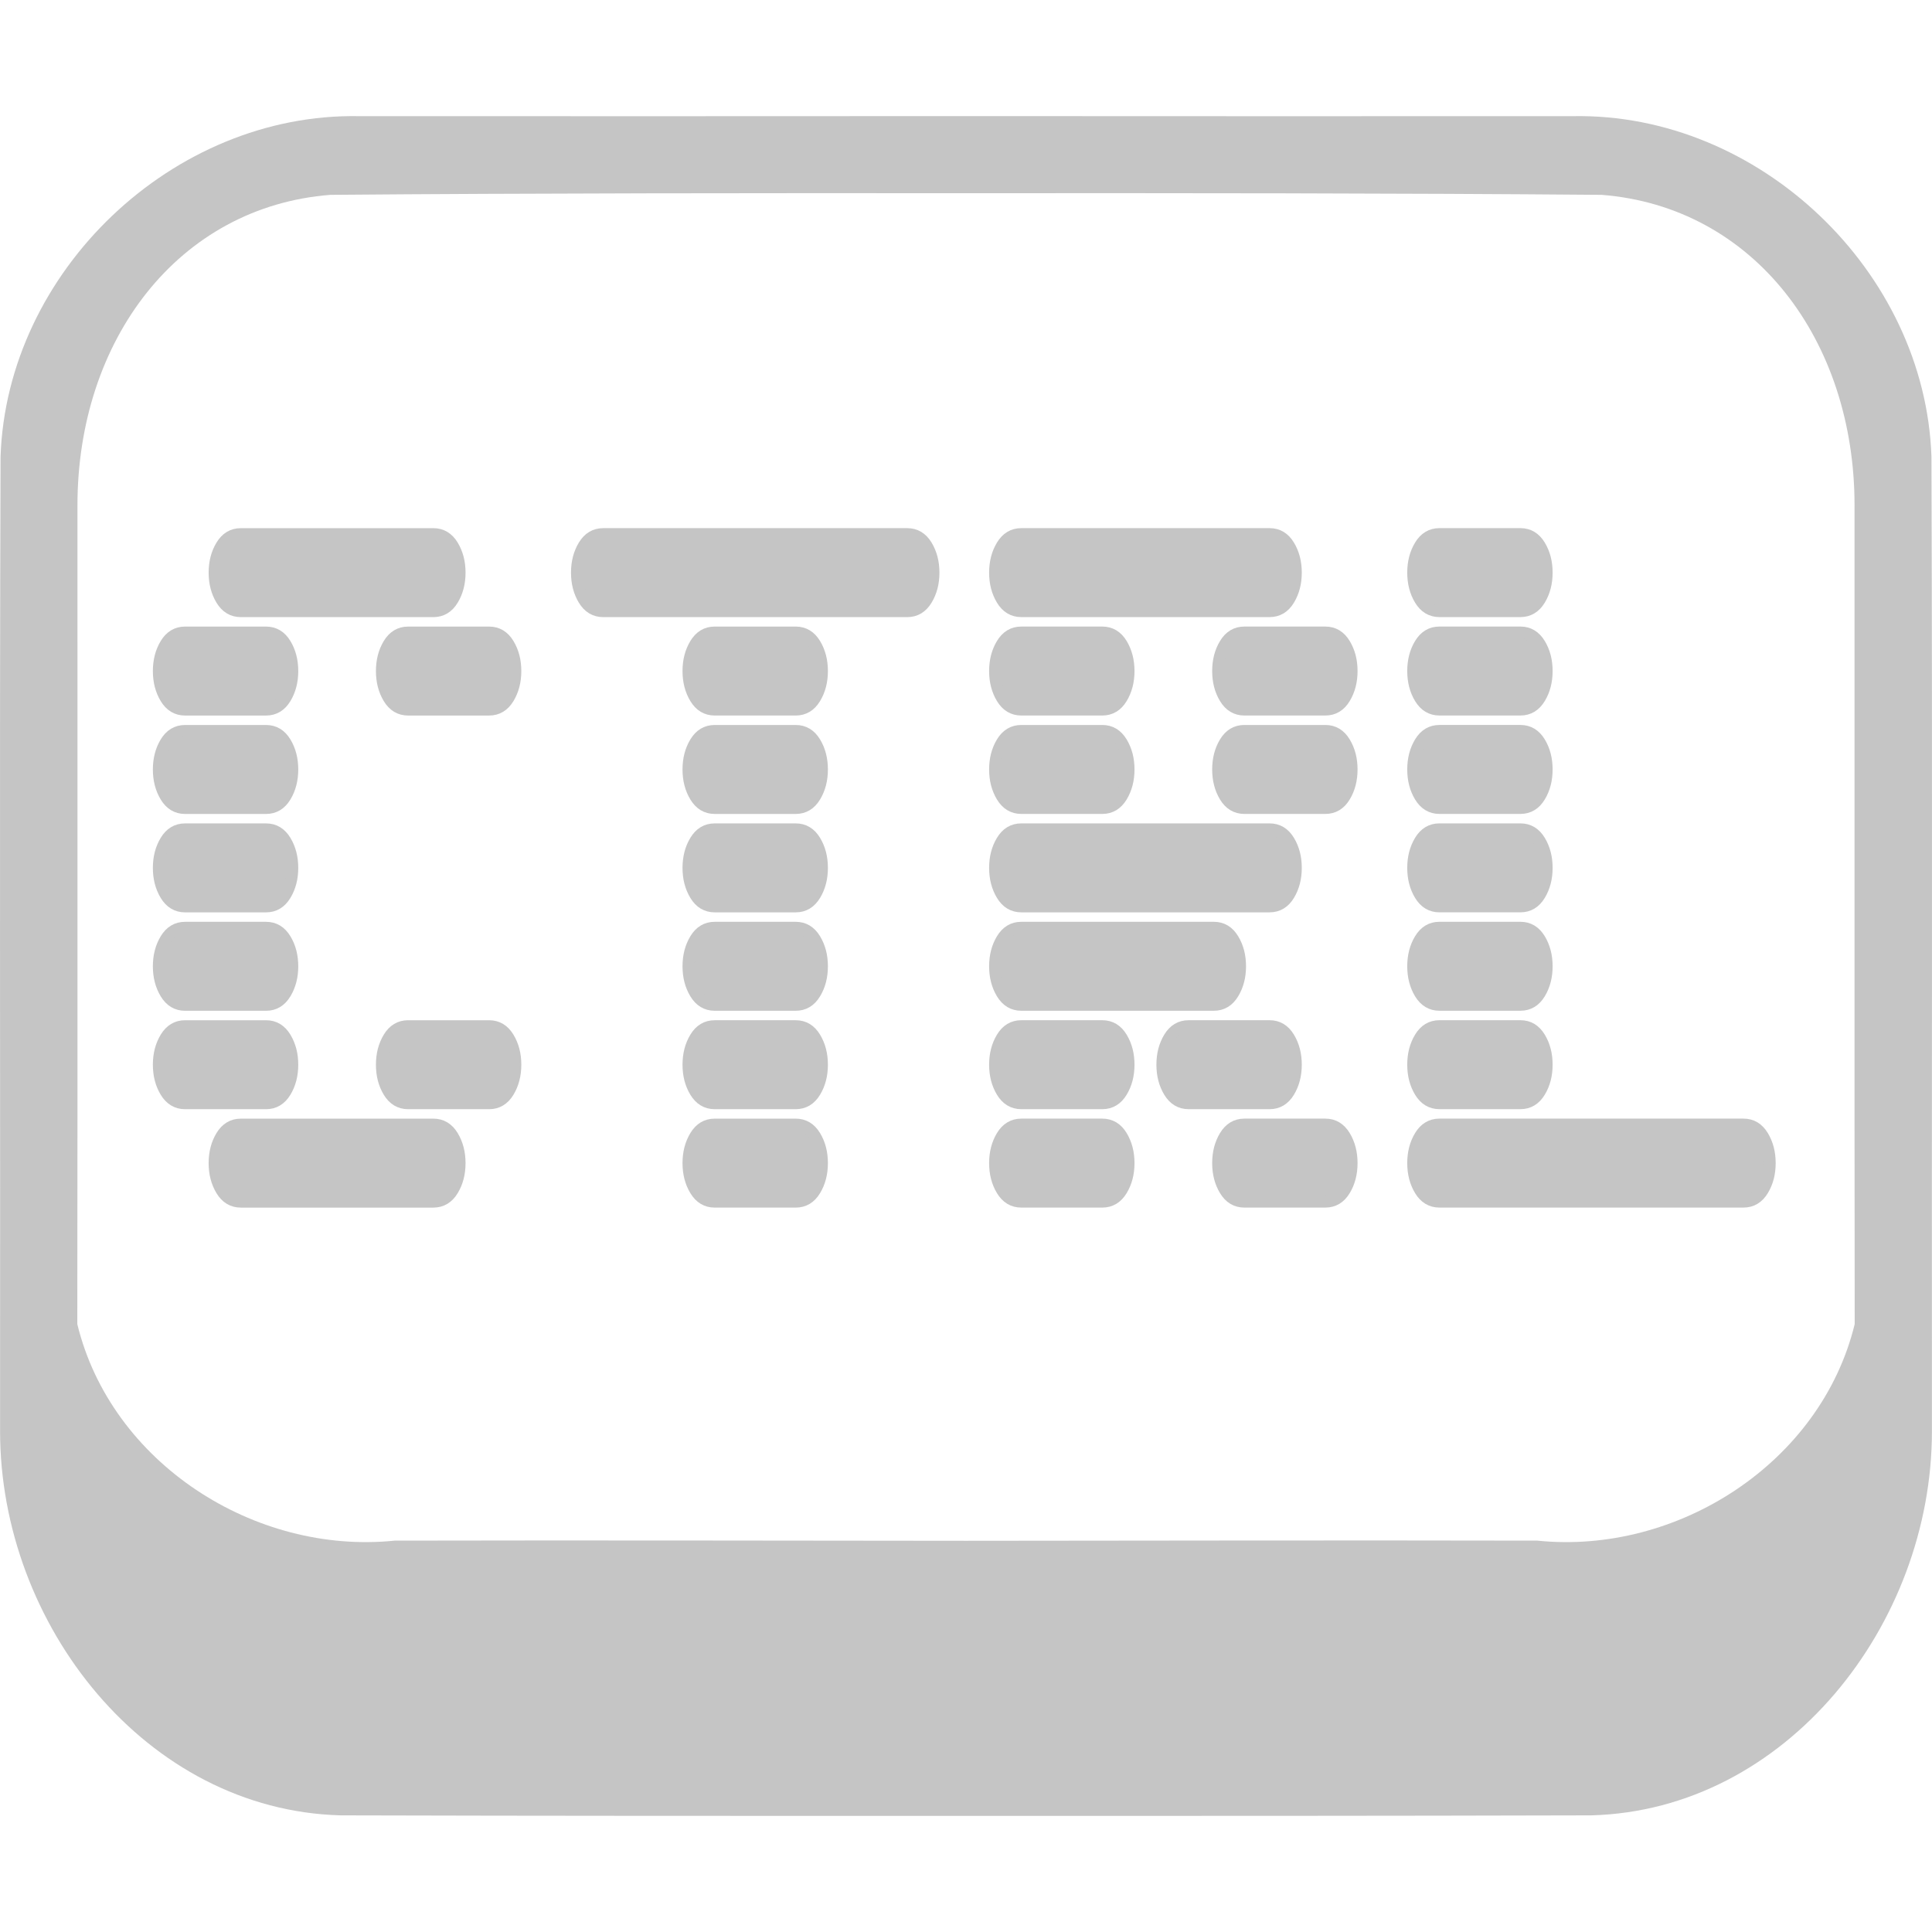
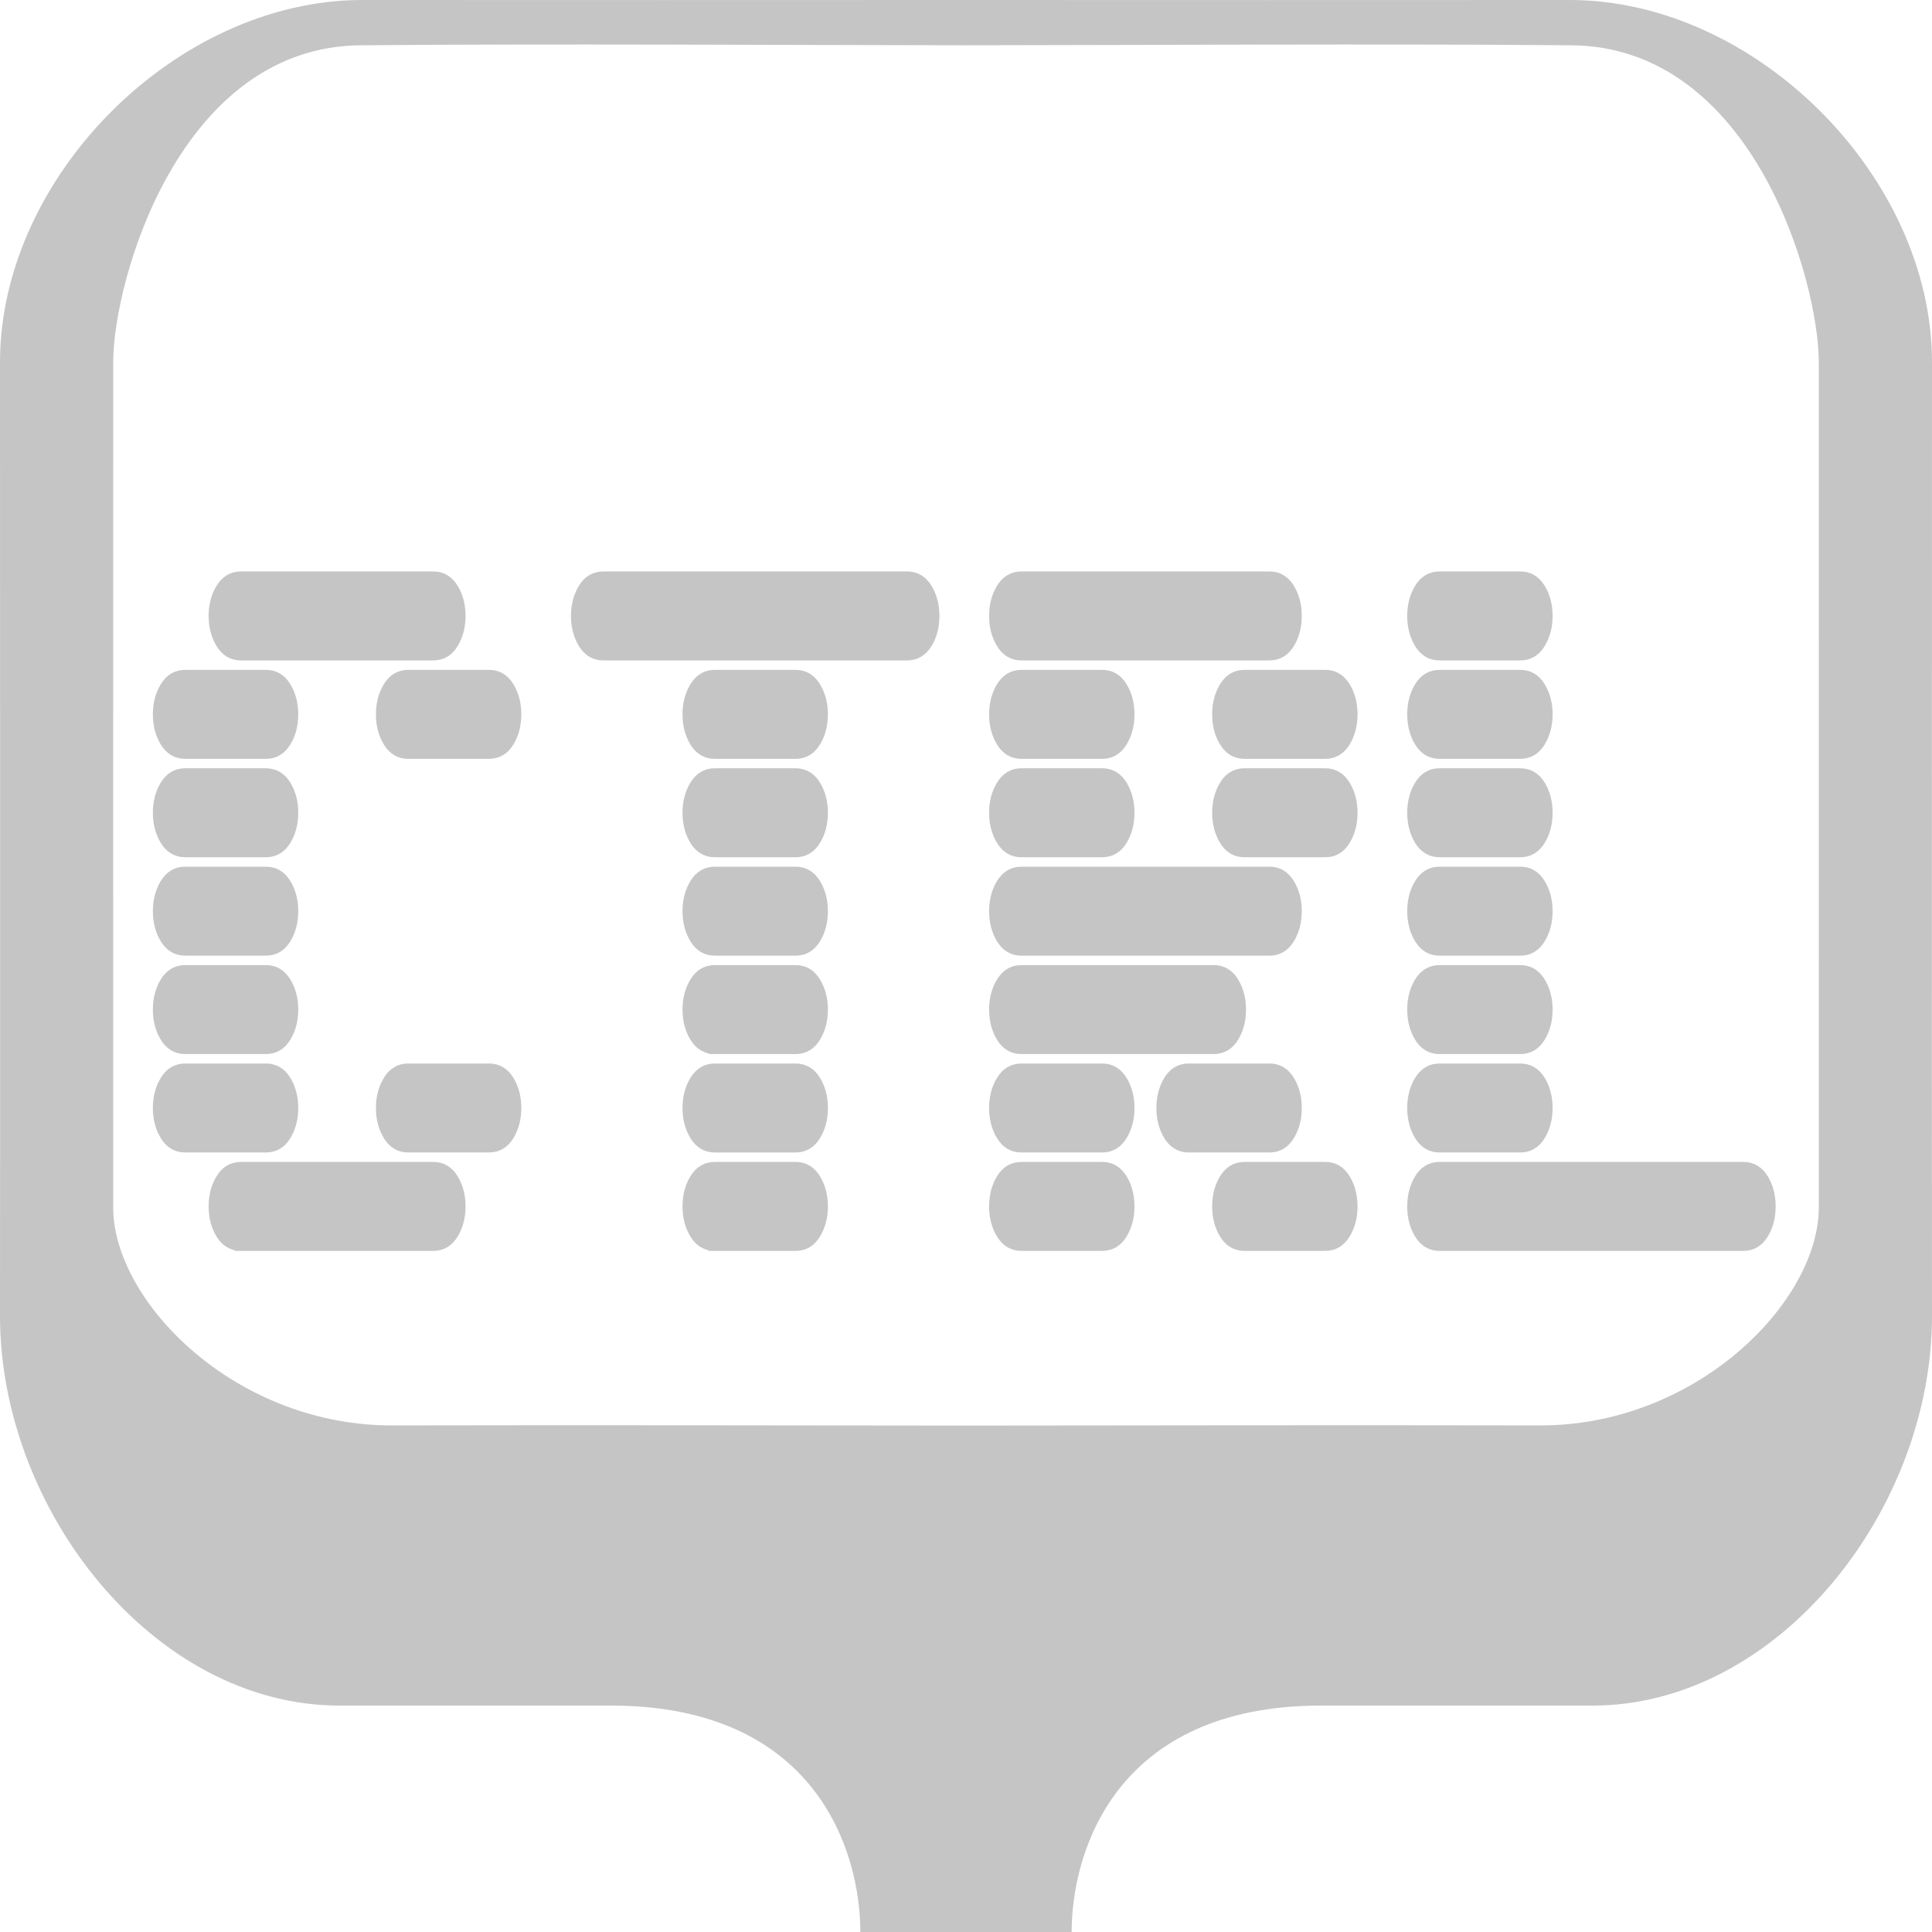
<svg xmlns="http://www.w3.org/2000/svg" width="512" height="512" viewBox="0 0 512 512" version="1.1" id="svg1" xml:space="preserve">
  <defs id="defs1" />
-   <g id="layer1">
-     <g id="g1" transform="matrix(1.38212,0,0,1.38212,-97.82278,-31.15972)">
-       <path d="m 256,59.591 c -38.244,-0.034 -83.645,-0.01 -121.877,0.315 -29.114,2.266 -48.514,27.792 -48.494,59.607 -0.02,52.296 0.04,104.671 -0.03,156.917 h -4e-6 c 6.484,26.66 34.042,44.284 60.869,41.518 37.914,-0.079 71.615,4e-5 109.532,0.03 v 52.747 c -38.092,0.011 -81.818,0.004 -119.909,-0.101 C 98.746,369.622 70.792,334.062 70.792,296.972 70.852,234.688 70.673,172.4 70.882,110.118 72.081,74.528 103.972,44.152 139.62,44.819 178.531,44.849 217.089,44.819 256,44.808 Z m 0,0 c 38.244,-0.034 83.645,-0.01 121.877,0.315 29.114,2.266 48.514,27.792 48.494,59.607 0.02,52.296 -0.04,104.671 0.03,156.917 v 0 c -6.484,26.66 -34.042,44.284 -60.869,41.518 -37.914,-0.079 -71.615,4e-5 -109.532,0.03 v 52.747 c 38.092,0.011 81.818,0.004 119.909,-0.101 37.345,-1.001 65.299,-36.561 65.299,-73.65 -0.06,-62.284 0.119,-124.572 -0.09,-186.854 C 439.919,74.528 408.028,44.152 372.38,44.819 333.469,44.849 294.911,44.819 256,44.808 Z" id="path1" style="fill:#C5C5C5;stroke-width:2.991" />
-       <path style="font-size:108.628px;font-family:Sixtyfour;-inkscape-font-specification:Sixtyfour;letter-spacing:-6.815px;fill:#C5C5C5;fill-opacity:1;stroke:#C5C5C5;stroke-width:2.315;stroke-dasharray:none;stroke-opacity:1" d="m 116.951,252.936 h 36.921 q 2.339,0 3.675,-2.211 1.337,-2.211 1.337,-5.16 0,-2.948 -1.337,-5.16 -1.337,-2.211 -3.675,-2.211 h -36.921 q -2.339,0 -3.675,2.211 -1.337,2.211 -1.337,5.16 0,2.948 1.337,5.16 1.337,2.211 3.675,2.211 z m -10.692,-18.87 h 15.537 q 2.339,0 3.675,-2.211 1.337,-2.211 1.337,-5.16 0,-2.948 -1.337,-5.16 -1.337,-2.211 -3.675,-2.211 H 106.258 q -2.339,0 -3.675,2.211 -1.337,2.211 -1.337,5.16 0,2.948 1.337,5.16 1.337,2.211 3.675,2.211 z m 42.769,0 h 15.537 q 2.339,0 3.675,-2.211 1.337,-2.211 1.337,-5.16 0,-2.948 -1.337,-5.16 -1.337,-2.211 -3.675,-2.211 h -15.537 q -2.339,0 -3.675,2.211 -1.337,2.211 -1.337,5.16 0,2.948 1.337,5.16 1.337,2.211 3.675,2.211 z m -42.769,-18.87 h 15.537 q 2.339,0 3.675,-2.211 1.337,-2.211 1.337,-5.16 0,-2.948 -1.337,-5.16 -1.337,-2.211 -3.675,-2.211 H 106.258 q -2.339,0 -3.675,2.211 -1.337,2.211 -1.337,5.16 0,2.948 1.337,5.16 1.337,2.211 3.675,2.211 z m 0,-18.87 h 15.537 q 2.339,0 3.675,-2.211 1.337,-2.211 1.337,-5.16 0,-2.948 -1.337,-5.16 -1.337,-2.211 -3.675,-2.211 H 106.258 q -2.339,0 -3.675,2.211 -1.337,2.211 -1.337,5.16 0,2.948 1.337,5.16 1.337,2.211 3.675,2.211 z m 0,-18.87 h 15.537 q 2.339,0 3.675,-2.211 1.337,-2.211 1.337,-5.16 0,-2.948 -1.337,-5.16 -1.337,-2.211 -3.675,-2.211 H 106.258 q -2.339,0 -3.675,2.211 -1.337,2.211 -1.337,5.16 0,2.948 1.337,5.16 1.337,2.211 3.675,2.211 z m 0,-18.87 h 15.537 q 2.339,0 3.675,-2.211 1.337,-2.211 1.337,-5.16 0,-2.948 -1.337,-5.16 -1.337,-2.211 -3.675,-2.211 H 106.258 q -2.339,0 -3.675,2.211 -1.337,2.211 -1.337,5.16 0,2.948 1.337,5.16 1.337,2.211 3.675,2.211 z m 42.769,0 h 15.537 q 2.339,0 3.675,-2.211 1.337,-2.211 1.337,-5.16 0,-2.948 -1.337,-5.16 -1.337,-2.211 -3.675,-2.211 h -15.537 q -2.339,0 -3.675,2.211 -1.337,2.211 -1.337,5.16 0,2.948 1.337,5.16 1.337,2.211 3.675,2.211 z m -32.076,-18.87 h 36.921 q 2.339,0 3.675,-2.211 1.337,-2.211 1.337,-5.16 0,-2.948 -1.337,-5.16 -1.337,-2.211 -3.675,-2.211 h -36.921 q -2.339,0 -3.675,2.211 -1.337,2.211 -1.337,5.16 0,2.948 1.337,5.16 1.337,2.211 3.675,2.211 z m 90.863,113.218 h 15.537 q 2.339,0 3.675,-2.211 1.337,-2.211 1.337,-5.16 0,-2.948 -1.337,-5.16 -1.337,-2.211 -3.675,-2.211 H 207.813 q -2.339,0 -3.675,2.211 -1.337,2.211 -1.337,5.16 0,2.948 1.337,5.16 1.337,2.211 3.675,2.211 z m 0,-18.87 h 15.537 q 2.339,0 3.675,-2.211 1.337,-2.211 1.337,-5.16 0,-2.948 -1.337,-5.16 -1.337,-2.211 -3.675,-2.211 H 207.813 q -2.339,0 -3.675,2.211 -1.337,2.211 -1.337,5.16 0,2.948 1.337,5.16 1.337,2.211 3.675,2.211 z m 0,-18.87 h 15.537 q 2.339,0 3.675,-2.211 1.337,-2.211 1.337,-5.16 0,-2.948 -1.337,-5.16 -1.337,-2.211 -3.675,-2.211 H 207.813 q -2.339,0 -3.675,2.211 -1.337,2.211 -1.337,5.16 0,2.948 1.337,5.16 1.337,2.211 3.675,2.211 z m 0,-18.87 h 15.537 q 2.339,0 3.675,-2.211 1.337,-2.211 1.337,-5.16 0,-2.948 -1.337,-5.16 -1.337,-2.211 -3.675,-2.211 H 207.813 q -2.339,0 -3.675,2.211 -1.337,2.211 -1.337,5.16 0,2.948 1.337,5.16 1.337,2.211 3.675,2.211 z m 0,-18.87 h 15.537 q 2.339,0 3.675,-2.211 1.337,-2.211 1.337,-5.16 0,-2.948 -1.337,-5.16 -1.337,-2.211 -3.675,-2.211 H 207.813 q -2.339,0 -3.675,2.211 -1.337,2.211 -1.337,5.16 0,2.948 1.337,5.16 1.337,2.211 3.675,2.211 z m 0,-18.87 h 15.537 q 2.339,0 3.675,-2.211 1.337,-2.211 1.337,-5.16 0,-2.948 -1.337,-5.16 -1.337,-2.211 -3.675,-2.211 H 207.813 q -2.339,0 -3.675,2.211 -1.337,2.211 -1.337,5.16 0,2.948 1.337,5.16 1.337,2.211 3.675,2.211 z m -21.384,-18.87 h 58.306 q 2.339,0 3.675,-2.211 1.337,-2.211 1.337,-5.16 0,-2.948 -1.337,-5.16 -1.337,-2.211 -3.675,-2.211 h -58.306 q -2.339,0 -3.675,2.211 -1.337,2.211 -1.337,5.16 0,2.948 1.337,5.16 1.337,2.211 3.675,2.211 z m 80.171,113.218 h 15.537 q 2.339,0 3.675,-2.211 1.337,-2.211 1.337,-5.16 0,-2.948 -1.337,-5.16 -1.337,-2.211 -3.675,-2.211 h -15.537 q -2.339,0 -3.675,2.211 -1.337,2.211 -1.337,5.16 0,2.948 1.337,5.16 1.337,2.211 3.675,2.211 z m 42.769,0 h 15.537 q 2.339,0 3.675,-2.211 1.337,-2.211 1.337,-5.16 0,-2.948 -1.337,-5.16 -1.337,-2.211 -3.675,-2.211 h -15.537 q -2.339,0 -3.675,2.211 -1.337,2.211 -1.337,5.16 0,2.948 1.337,5.16 1.337,2.211 3.675,2.211 z m -42.769,-18.87 h 15.537 q 2.339,0 3.675,-2.211 1.337,-2.211 1.337,-5.16 0,-2.948 -1.337,-5.16 -1.337,-2.211 -3.675,-2.211 h -15.537 q -2.339,0 -3.675,2.211 -1.337,2.211 -1.337,5.16 0,2.948 1.337,5.16 1.337,2.211 3.675,2.211 z m 32.076,0 h 15.537 q 2.339,0 3.675,-2.211 1.337,-2.211 1.337,-5.16 0,-2.948 -1.337,-5.16 -1.337,-2.211 -3.675,-2.211 h -15.537 q -2.339,0 -3.675,2.211 -1.337,2.211 -1.337,5.16 0,2.948 1.337,5.16 1.337,2.211 3.675,2.211 z m -32.076,-18.87 h 36.921 q 2.339,0 3.675,-2.211 1.337,-2.211 1.337,-5.16 0,-2.948 -1.337,-5.16 -1.337,-2.211 -3.675,-2.211 h -36.921 q -2.339,0 -3.675,2.211 -1.337,2.211 -1.337,5.16 0,2.948 1.337,5.16 1.337,2.211 3.675,2.211 z m 0,-18.87 h 47.613 q 2.339,0 3.675,-2.211 1.337,-2.211 1.337,-5.16 0,-2.948 -1.337,-5.16 -1.337,-2.211 -3.675,-2.211 h -47.613 q -2.339,0 -3.675,2.211 -1.337,2.211 -1.337,5.16 0,2.948 1.337,5.16 1.337,2.211 3.675,2.211 z m 0,-18.87 h 15.537 q 2.339,0 3.675,-2.211 1.337,-2.211 1.337,-5.16 0,-2.948 -1.337,-5.16 -1.337,-2.211 -3.675,-2.211 h -15.537 q -2.339,0 -3.675,2.211 -1.337,2.211 -1.337,5.16 0,2.948 1.337,5.16 1.337,2.211 3.675,2.211 z m 42.769,0 h 15.537 q 2.339,0 3.675,-2.211 1.337,-2.211 1.337,-5.16 0,-2.948 -1.337,-5.16 -1.337,-2.211 -3.675,-2.211 h -15.537 q -2.339,0 -3.675,2.211 -1.337,2.211 -1.337,5.16 0,2.948 1.337,5.16 1.337,2.211 3.675,2.211 z m -42.769,-18.87 h 15.537 q 2.339,0 3.675,-2.211 1.337,-2.211 1.337,-5.16 0,-2.948 -1.337,-5.16 -1.337,-2.211 -3.675,-2.211 h -15.537 q -2.339,0 -3.675,2.211 -1.337,2.211 -1.337,5.16 0,2.948 1.337,5.16 1.337,2.211 3.675,2.211 z m 42.769,0 h 15.537 q 2.339,0 3.675,-2.211 1.337,-2.211 1.337,-5.16 0,-2.948 -1.337,-5.16 -1.337,-2.211 -3.675,-2.211 h -15.537 q -2.339,0 -3.675,2.211 -1.337,2.211 -1.337,5.16 0,2.948 1.337,5.16 1.337,2.211 3.675,2.211 z m -42.769,-18.87 h 47.613 q 2.339,0 3.675,-2.211 1.337,-2.211 1.337,-5.16 0,-2.948 -1.337,-5.16 -1.337,-2.211 -3.675,-2.211 h -47.613 q -2.339,0 -3.675,2.211 -1.337,2.211 -1.337,5.16 0,2.948 1.337,5.16 1.337,2.211 3.675,2.211 z m 80.171,113.218 h 58.306 q 2.339,0 3.675,-2.211 1.337,-2.211 1.337,-5.16 0,-2.948 -1.337,-5.16 -1.337,-2.211 -3.675,-2.211 h -58.306 q -2.339,0 -3.675,2.211 -1.337,2.211 -1.337,5.16 0,2.948 1.337,5.16 1.337,2.211 3.675,2.211 z m 0,-18.87 h 15.537 q 2.339,0 3.675,-2.211 1.337,-2.211 1.337,-5.16 0,-2.948 -1.337,-5.16 -1.337,-2.211 -3.675,-2.211 h -15.537 q -2.339,0 -3.675,2.211 -1.337,2.211 -1.337,5.16 0,2.948 1.337,5.16 1.337,2.211 3.675,2.211 z m 0,-18.87 h 15.537 q 2.339,0 3.675,-2.211 1.337,-2.211 1.337,-5.16 0,-2.948 -1.337,-5.16 -1.337,-2.211 -3.675,-2.211 h -15.537 q -2.339,0 -3.675,2.211 -1.337,2.211 -1.337,5.16 0,2.948 1.337,5.16 1.337,2.211 3.675,2.211 z m 0,-18.87 h 15.537 q 2.339,0 3.675,-2.211 1.337,-2.211 1.337,-5.16 0,-2.948 -1.337,-5.16 -1.337,-2.211 -3.675,-2.211 h -15.537 q -2.339,0 -3.675,2.211 -1.337,2.211 -1.337,5.16 0,2.948 1.337,5.16 1.337,2.211 3.675,2.211 z m 0,-18.87 h 15.537 q 2.339,0 3.675,-2.211 1.337,-2.211 1.337,-5.16 0,-2.948 -1.337,-5.16 -1.337,-2.211 -3.675,-2.211 h -15.537 q -2.339,0 -3.675,2.211 -1.337,2.211 -1.337,5.16 0,2.948 1.337,5.16 1.337,2.211 3.675,2.211 z m 0,-18.87 h 15.537 q 2.339,0 3.675,-2.211 1.337,-2.211 1.337,-5.16 0,-2.948 -1.337,-5.16 -1.337,-2.211 -3.675,-2.211 h -15.537 q -2.339,0 -3.675,2.211 -1.337,2.211 -1.337,5.16 0,2.948 1.337,5.16 1.337,2.211 3.675,2.211 z m 0,-18.87 h 15.537 q 2.339,0 3.675,-2.211 1.337,-2.211 1.337,-5.16 0,-2.948 -1.337,-5.16 -1.337,-2.211 -3.675,-2.211 h -15.537 q -2.339,0 -3.675,2.211 -1.337,2.211 -1.337,5.16 0,2.948 1.337,5.16 1.337,2.211 3.675,2.211 z" id="text2" aria-label="CTRL" />
-     </g>
+   <g id="ctrlyoke-logo">
+     <path style="fill:none;stroke:none;stroke-width:0;stroke-dasharray:none" d="M 92.48,390.792 C 64.557,384.642 35.236,370.774 20.219,345.35 13.701,324.231 17.754,301.367 16.483,279.502 17.091,215.805 14.963,152.018 17.974,88.38 22.826,51.46 51.043,17.293 87.223,7.473 202.177,5.682 317.191,6.102 432.158,7.212 c 28.931,2.108 45.009,31.302 54.888,55.303 12.789,30.198 6.938,63.818 8.581,95.673 -0.243,59.806 0.678,119.65 -1.091,179.43 -8.179,28.396 -35.945,49.903 -64.795,53.702 -112.419,-0.1 -224.852,0.814 -337.262,-0.527 z" id="keyface" />
+     <path d="m 256,53.316 c -38.244,-0.034 -77.532,-0.325 -115.764,0 -34.987,0 -47.753,45.09 -47.753,60.776 -0.021,54.712 0,119.436 0,162.07 0,18.069 23.556,42.099 53.985,41.785 37.914,-0.079 71.615,4e-5 109.532,0.03 v 97.103 c -8.576,0.003 -11.24,2.5e-4 -20.259,0 4.3e-4,-15.532 -8.556,-43.387 -47.753,-43.412 -20.806,-0.013 -32.676,0 -52.094,0 -35.704,0 -65.117,-37.606 -65.117,-74.696 0.058,-60.918 0,-116.814 0,-182.879 0,-35.59 33.809,-69.459 69.458,-69.459 39.05,0.03 76.853,0.011 115.764,0 z m 0,0 c 38.244,-0.034 77.532,-0.325 115.764,0 34.987,0 47.753,45.09 47.753,60.776 0.021,54.712 0,119.436 0,162.07 0,18.069 -23.556,42.099 -53.985,41.785 -37.914,-0.079 -71.615,4e-5 -109.532,0.03 v 97.103 c 8.576,0.003 11.24,2.5e-4 20.259,0 -4.3e-4,-15.532 8.556,-43.387 47.753,-43.412 20.806,-0.013 32.676,0 52.094,0 35.704,0 65.117,-37.606 65.117,-74.696 -0.058,-60.918 0,-116.814 0,-182.879 0,-35.59 -33.809,-69.459 -69.458,-69.459 -39.05,0.03 -76.853,0.011 -115.764,0 z" id="keyyoke" style="display:inline;fill:#C5C5C5;fill-opacity:1;stroke:none;stroke-width:0;stroke-dasharray:none" transform="matrix(1.38212,0,0,1.38212,-97.82278,-61.68959)" />
+     <path style="font-size:108.628px;font-family:Sixtyfour;-inkscape-font-specification:Sixtyfour;letter-spacing:-6.815px;fill:#C5C5C5;fill-opacity:1;stroke:#C5C5C5;stroke-width:3.2;stroke-dasharray:none;stroke-opacity:1" d="m 63.817,329.898 h 51.03 q 3.233,0 5.08,-3.056 1.847,-3.056 1.847,-7.131 0,-4.075 -1.847,-7.131 -1.847,-3.056 -5.08,-3.056 H 63.817 q -3.233,0 -5.08,3.056 -1.847,3.056 -1.847,7.131 0,4.075 1.847,7.131 1.847,3.056 5.08,3.056 z M 49.039,303.818 h 21.474 q 3.233,0 5.08,-3.056 1.847,-3.056 1.847,-7.131 0,-4.075 -1.847,-7.131 -1.847,-3.056 -5.08,-3.056 H 49.039 q -3.233,0 -5.08,3.056 -1.847,3.056 -1.847,7.131 0,4.075 1.847,7.131 1.847,3.056 5.08,3.056 z m 59.111,0 h 21.474 q 3.233,0 5.08,-3.056 1.847,-3.056 1.847,-7.131 0,-4.075 -1.847,-7.131 -1.847,-3.056 -5.08,-3.056 h -21.474 q -3.233,0 -5.08,3.056 -1.847,3.056 -1.847,7.131 0,4.075 1.847,7.131 1.847,3.056 5.08,3.056 z M 49.039,277.738 h 21.474 q 3.233,0 5.08,-3.056 1.847,-3.056 1.847,-7.131 0,-4.075 -1.847,-7.131 -1.847,-3.056 -5.08,-3.056 H 49.039 q -3.233,0 -5.08,3.056 -1.847,3.056 -1.847,7.131 0,4.075 1.847,7.131 1.847,3.056 5.08,3.056 z m 0,-26.08 h 21.474 q 3.233,0 5.08,-3.056 1.847,-3.056 1.847,-7.131 0,-4.075 -1.847,-7.131 -1.847,-3.056 -5.08,-3.056 H 49.039 q -3.233,0 -5.08,3.056 -1.847,3.056 -1.847,7.131 0,4.075 1.847,7.131 1.847,3.056 5.08,3.056 z m 0,-26.08 h 21.474 q 3.233,0 5.08,-3.056 1.847,-3.056 1.847,-7.131 0,-4.075 -1.847,-7.131 -1.847,-3.056 -5.08,-3.056 H 49.039 q -3.233,0 -5.08,3.056 -1.847,3.056 -1.847,7.131 0,4.075 1.847,7.131 1.847,3.056 5.08,3.056 z m 0,-26.08 h 21.474 q 3.233,0 5.08,-3.056 1.847,-3.056 1.847,-7.131 0,-4.075 -1.847,-7.131 -1.847,-3.056 -5.08,-3.056 H 49.039 q -3.233,0 -5.08,3.056 -1.847,3.056 -1.847,7.131 0,4.075 1.847,7.131 1.847,3.056 5.08,3.056 z m 59.111,0 h 21.474 q 3.233,0 5.08,-3.056 1.847,-3.056 1.847,-7.131 0,-4.075 -1.847,-7.131 -1.847,-3.056 -5.08,-3.056 h -21.474 q -3.233,0 -5.08,3.056 -1.847,3.056 -1.847,7.131 0,4.075 1.847,7.131 1.847,3.056 5.08,3.056 z M 63.817,173.417 h 51.03 q 3.233,0 5.08,-3.056 1.847,-3.056 1.847,-7.131 0,-4.075 -1.847,-7.131 -1.847,-3.056 -5.08,-3.056 H 63.817 q -3.233,0 -5.08,3.056 -1.847,3.056 -1.847,7.131 0,4.075 1.847,7.131 1.847,3.056 5.08,3.056 z M 189.4,329.898 h 21.474 q 3.233,0 5.08,-3.056 1.847,-3.056 1.847,-7.131 0,-4.075 -1.847,-7.131 -1.847,-3.056 -5.08,-3.056 h -21.474 q -3.233,0 -5.08,3.056 -1.847,3.056 -1.847,7.131 0,4.075 1.847,7.131 1.847,3.056 5.08,3.056 z m 0,-26.08 h 21.474 q 3.233,0 5.08,-3.056 1.847,-3.056 1.847,-7.131 0,-4.075 -1.847,-7.131 -1.847,-3.056 -5.08,-3.056 h -21.474 q -3.233,0 -5.08,3.056 -1.847,3.056 -1.847,7.131 0,4.075 1.847,7.131 1.847,3.056 5.08,3.056 z m 0,-26.08 h 21.474 q 3.233,0 5.08,-3.056 1.847,-3.056 1.847,-7.131 0,-4.075 -1.847,-7.131 -1.847,-3.056 -5.08,-3.056 h -21.474 q -3.233,0 -5.08,3.056 -1.847,3.056 -1.847,7.131 0,4.075 1.847,7.131 1.847,3.056 5.08,3.056 z m 0,-26.08 h 21.474 q 3.233,0 5.08,-3.056 1.847,-3.056 1.847,-7.131 0,-4.075 -1.847,-7.131 -1.847,-3.056 -5.08,-3.056 h -21.474 q -3.233,0 -5.08,3.056 -1.847,3.056 -1.847,7.131 0,4.075 1.847,7.131 1.847,3.056 5.08,3.056 z m 0,-26.08 h 21.474 q 3.233,0 5.08,-3.056 1.847,-3.056 1.847,-7.131 0,-4.075 -1.847,-7.131 -1.847,-3.056 -5.08,-3.056 h -21.474 q -3.233,0 -5.08,3.056 -1.847,3.056 -1.847,7.131 0,4.075 1.847,7.131 1.847,3.056 5.08,3.056 z m 0,-26.08 h 21.474 q 3.233,0 5.08,-3.056 1.847,-3.056 1.847,-7.131 0,-4.075 -1.847,-7.131 -1.847,-3.056 -5.08,-3.056 h -21.474 q -3.233,0 -5.08,3.056 -1.847,3.056 -1.847,7.131 0,4.075 1.847,7.131 1.847,3.056 5.08,3.056 z M 159.844,173.417 h 80.585 q 3.233,0 5.08,-3.056 1.847,-3.056 1.847,-7.131 0,-4.075 -1.847,-7.131 -1.847,-3.056 -5.08,-3.056 h -80.585 q -3.233,0 -5.08,3.056 -1.847,3.056 -1.847,7.131 0,4.075 1.847,7.131 1.847,3.056 5.08,3.056 z m 110.805,156.48 h 21.474 q 3.233,0 5.08,-3.056 1.847,-3.056 1.847,-7.131 0,-4.075 -1.847,-7.131 -1.847,-3.056 -5.08,-3.056 h -21.474 q -3.233,0 -5.08,3.056 -1.847,3.056 -1.847,7.131 0,4.075 1.847,7.131 1.847,3.056 5.08,3.056 z m 59.111,0 h 21.474 q 3.233,0 5.08,-3.056 1.847,-3.056 1.847,-7.131 0,-4.075 -1.847,-7.131 -1.847,-3.056 -5.08,-3.056 H 329.761 q -3.233,0 -5.08,3.056 -1.847,3.056 -1.847,7.131 0,4.075 1.847,7.131 1.847,3.056 5.08,3.056 z M 270.65,303.818 h 21.474 q 3.233,0 5.08,-3.056 1.847,-3.056 1.847,-7.131 0,-4.075 -1.847,-7.131 -1.847,-3.056 -5.08,-3.056 h -21.474 q -3.233,0 -5.08,3.056 -1.847,3.056 -1.847,7.131 0,4.075 1.847,7.131 1.847,3.056 5.08,3.056 z m 44.333,0 h 21.474 q 3.233,0 5.08,-3.056 1.847,-3.056 1.847,-7.131 0,-4.075 -1.847,-7.131 -1.847,-3.056 -5.08,-3.056 h -21.474 q -3.233,0 -5.08,3.056 -1.847,3.056 -1.847,7.131 0,4.075 1.847,7.131 1.847,3.056 5.08,3.056 z m -44.333,-26.08 h 51.03 q 3.233,0 5.08,-3.056 1.847,-3.056 1.847,-7.131 0,-4.075 -1.847,-7.131 -1.847,-3.056 -5.08,-3.056 h -51.03 q -3.233,0 -5.08,3.056 -1.847,3.056 -1.847,7.131 0,4.075 1.847,7.131 1.847,3.056 5.08,3.056 z m 0,-26.08 h 65.807 q 3.233,0 5.08,-3.056 1.847,-3.056 1.847,-7.131 0,-4.075 -1.847,-7.131 -1.847,-3.056 -5.08,-3.056 h -65.807 q -3.233,0 -5.08,3.056 -1.847,3.056 -1.847,7.131 0,4.075 1.847,7.131 1.847,3.056 5.08,3.056 z m 0,-26.08 h 21.474 q 3.233,0 5.08,-3.056 1.847,-3.056 1.847,-7.131 0,-4.075 -1.847,-7.131 -1.847,-3.056 -5.08,-3.056 h -21.474 q -3.233,0 -5.08,3.056 -1.847,3.056 -1.847,7.131 0,4.075 1.847,7.131 1.847,3.056 5.08,3.056 z m 59.111,0 h 21.474 q 3.233,0 5.08,-3.056 1.847,-3.056 1.847,-7.131 0,-4.075 -1.847,-7.131 -1.847,-3.056 -5.08,-3.056 H 329.761 q -3.233,0 -5.08,3.056 -1.847,3.056 -1.847,7.131 0,4.075 1.847,7.131 1.847,3.056 5.08,3.056 z m -59.111,-26.08 h 21.474 q 3.233,0 5.08,-3.056 1.847,-3.056 1.847,-7.131 0,-4.075 -1.847,-7.131 -1.847,-3.056 -5.08,-3.056 h -21.474 q -3.233,0 -5.08,3.056 -1.847,3.056 -1.847,7.131 0,4.075 1.847,7.131 1.847,3.056 5.08,3.056 z m 59.111,0 h 21.474 q 3.233,0 5.08,-3.056 1.847,-3.056 1.847,-7.131 0,-4.075 -1.847,-7.131 -1.847,-3.056 -5.08,-3.056 H 329.761 q -3.233,0 -5.08,3.056 -1.847,3.056 -1.847,7.131 0,4.075 1.847,7.131 1.847,3.056 5.08,3.056 z M 270.65,173.417 h 65.807 q 3.233,0 5.08,-3.056 1.847,-3.056 1.847,-7.131 0,-4.075 -1.847,-7.131 -1.847,-3.056 -5.08,-3.056 h -65.807 q -3.233,0 -5.08,3.056 -1.847,3.056 -1.847,7.131 0,4.075 1.847,7.131 1.847,3.056 5.08,3.056 z m 110.805,156.48 h 80.585 q 3.233,0 5.08,-3.056 1.847,-3.056 1.847,-7.131 0,-4.075 -1.847,-7.131 -1.847,-3.056 -5.08,-3.056 h -80.585 q -3.233,0 -5.08,3.056 -1.847,3.056 -1.847,7.131 0,4.075 1.847,7.131 1.847,3.056 5.08,3.056 z m 0,-26.08 h 21.474 q 3.233,0 5.08,-3.056 1.847,-3.056 1.847,-7.131 0,-4.075 -1.847,-7.131 -1.847,-3.056 -5.08,-3.056 h -21.474 q -3.233,0 -5.08,3.056 -1.847,3.056 -1.847,7.131 0,4.075 1.847,7.131 1.847,3.056 5.08,3.056 z m 0,-26.08 h 21.474 q 3.233,0 5.08,-3.056 1.847,-3.056 1.847,-7.131 0,-4.075 -1.847,-7.131 -1.847,-3.056 -5.08,-3.056 h -21.474 q -3.233,0 -5.08,3.056 -1.847,3.056 -1.847,7.131 0,4.075 1.847,7.131 1.847,3.056 5.08,3.056 z m 0,-26.08 h 21.474 q 3.233,0 5.08,-3.056 1.847,-3.056 1.847,-7.131 0,-4.075 -1.847,-7.131 -1.847,-3.056 -5.08,-3.056 h -21.474 q -3.233,0 -5.08,3.056 -1.847,3.056 -1.847,7.131 0,4.075 1.847,7.131 1.847,3.056 5.08,3.056 z m 0,-26.08 h 21.474 q 3.233,0 5.08,-3.056 1.847,-3.056 1.847,-7.131 0,-4.075 -1.847,-7.131 -1.847,-3.056 -5.08,-3.056 h -21.474 q -3.233,0 -5.08,3.056 -1.847,3.056 -1.847,7.131 0,4.075 1.847,7.131 1.847,3.056 5.08,3.056 z m 0,-26.08 h 21.474 q 3.233,0 5.08,-3.056 1.847,-3.056 1.847,-7.131 0,-4.075 -1.847,-7.131 -1.847,-3.056 -5.08,-3.056 h -21.474 q -3.233,0 -5.08,3.056 -1.847,3.056 -1.847,7.131 0,4.075 1.847,7.131 1.847,3.056 5.08,3.056 z m 0,-26.08 h 21.474 q 3.233,0 5.08,-3.056 1.847,-3.056 1.847,-7.131 0,-4.075 -1.847,-7.131 -1.847,-3.056 -5.08,-3.056 h -21.474 q -3.233,0 -5.08,3.056 -1.847,3.056 -1.847,7.131 0,4.075 1.847,7.131 1.847,3.056 5.08,3.056 z" id="ctrltext" aria-label="CTRL" />
  </g>
</svg>
